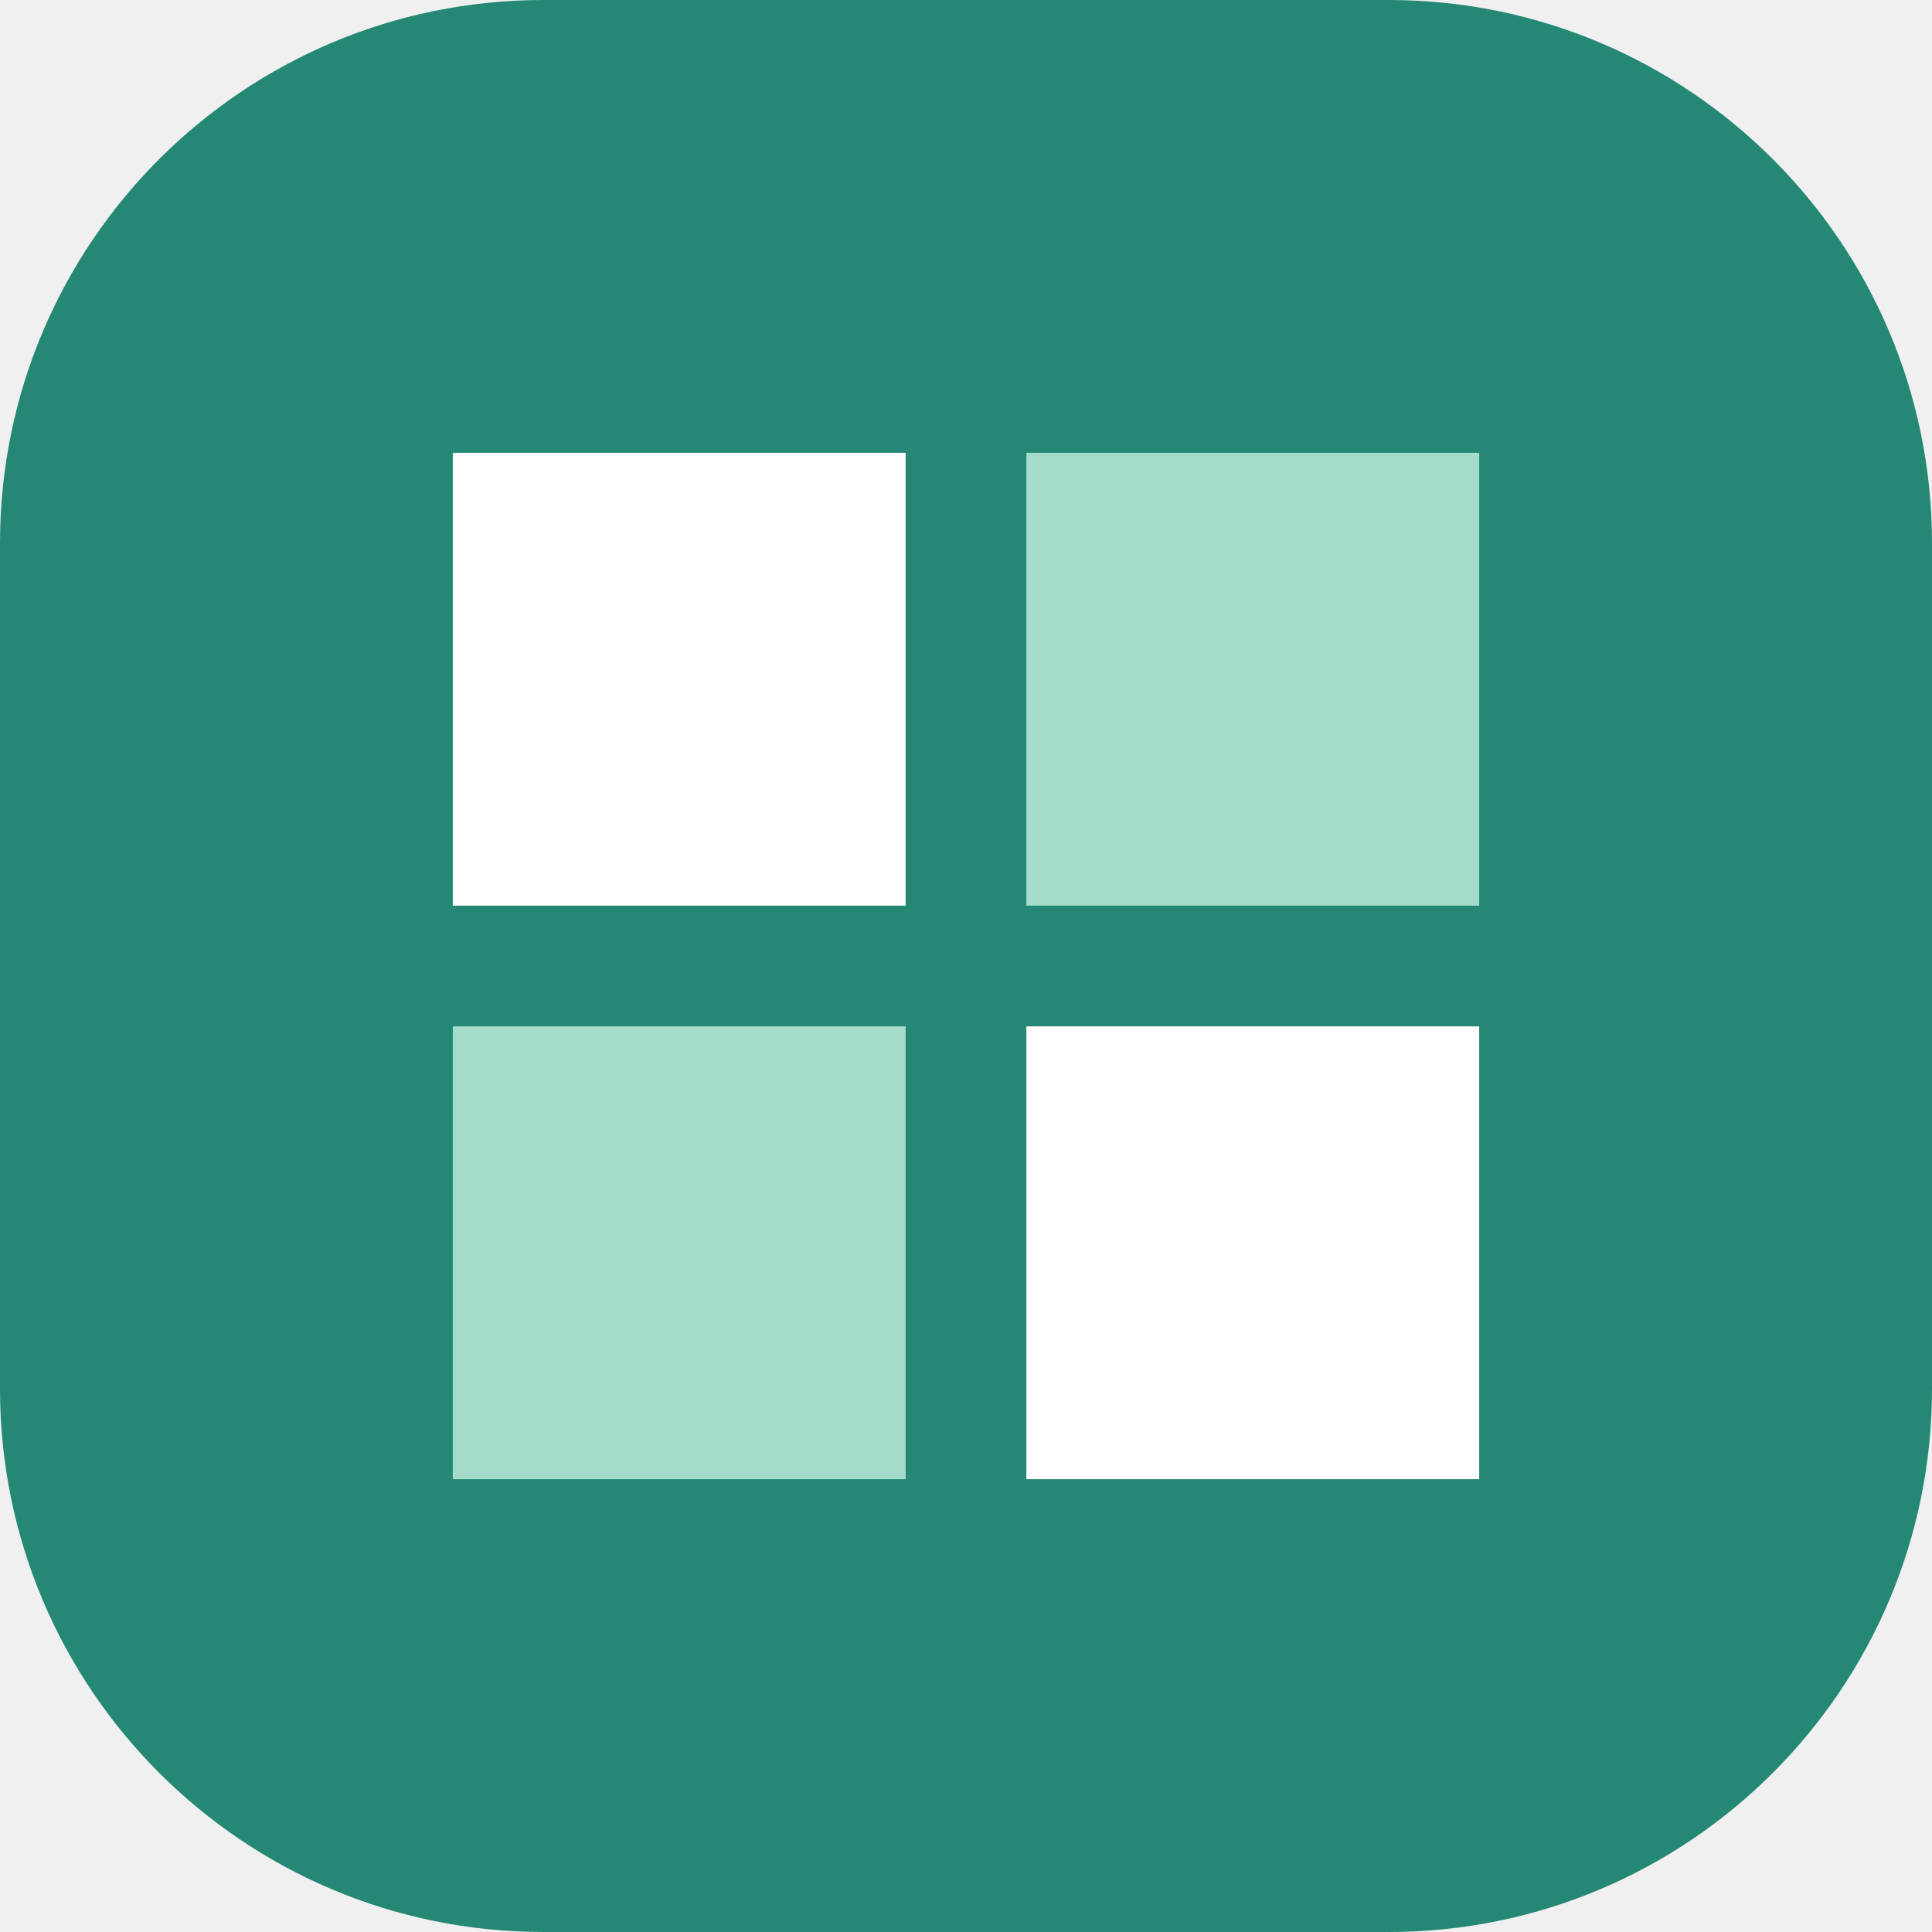
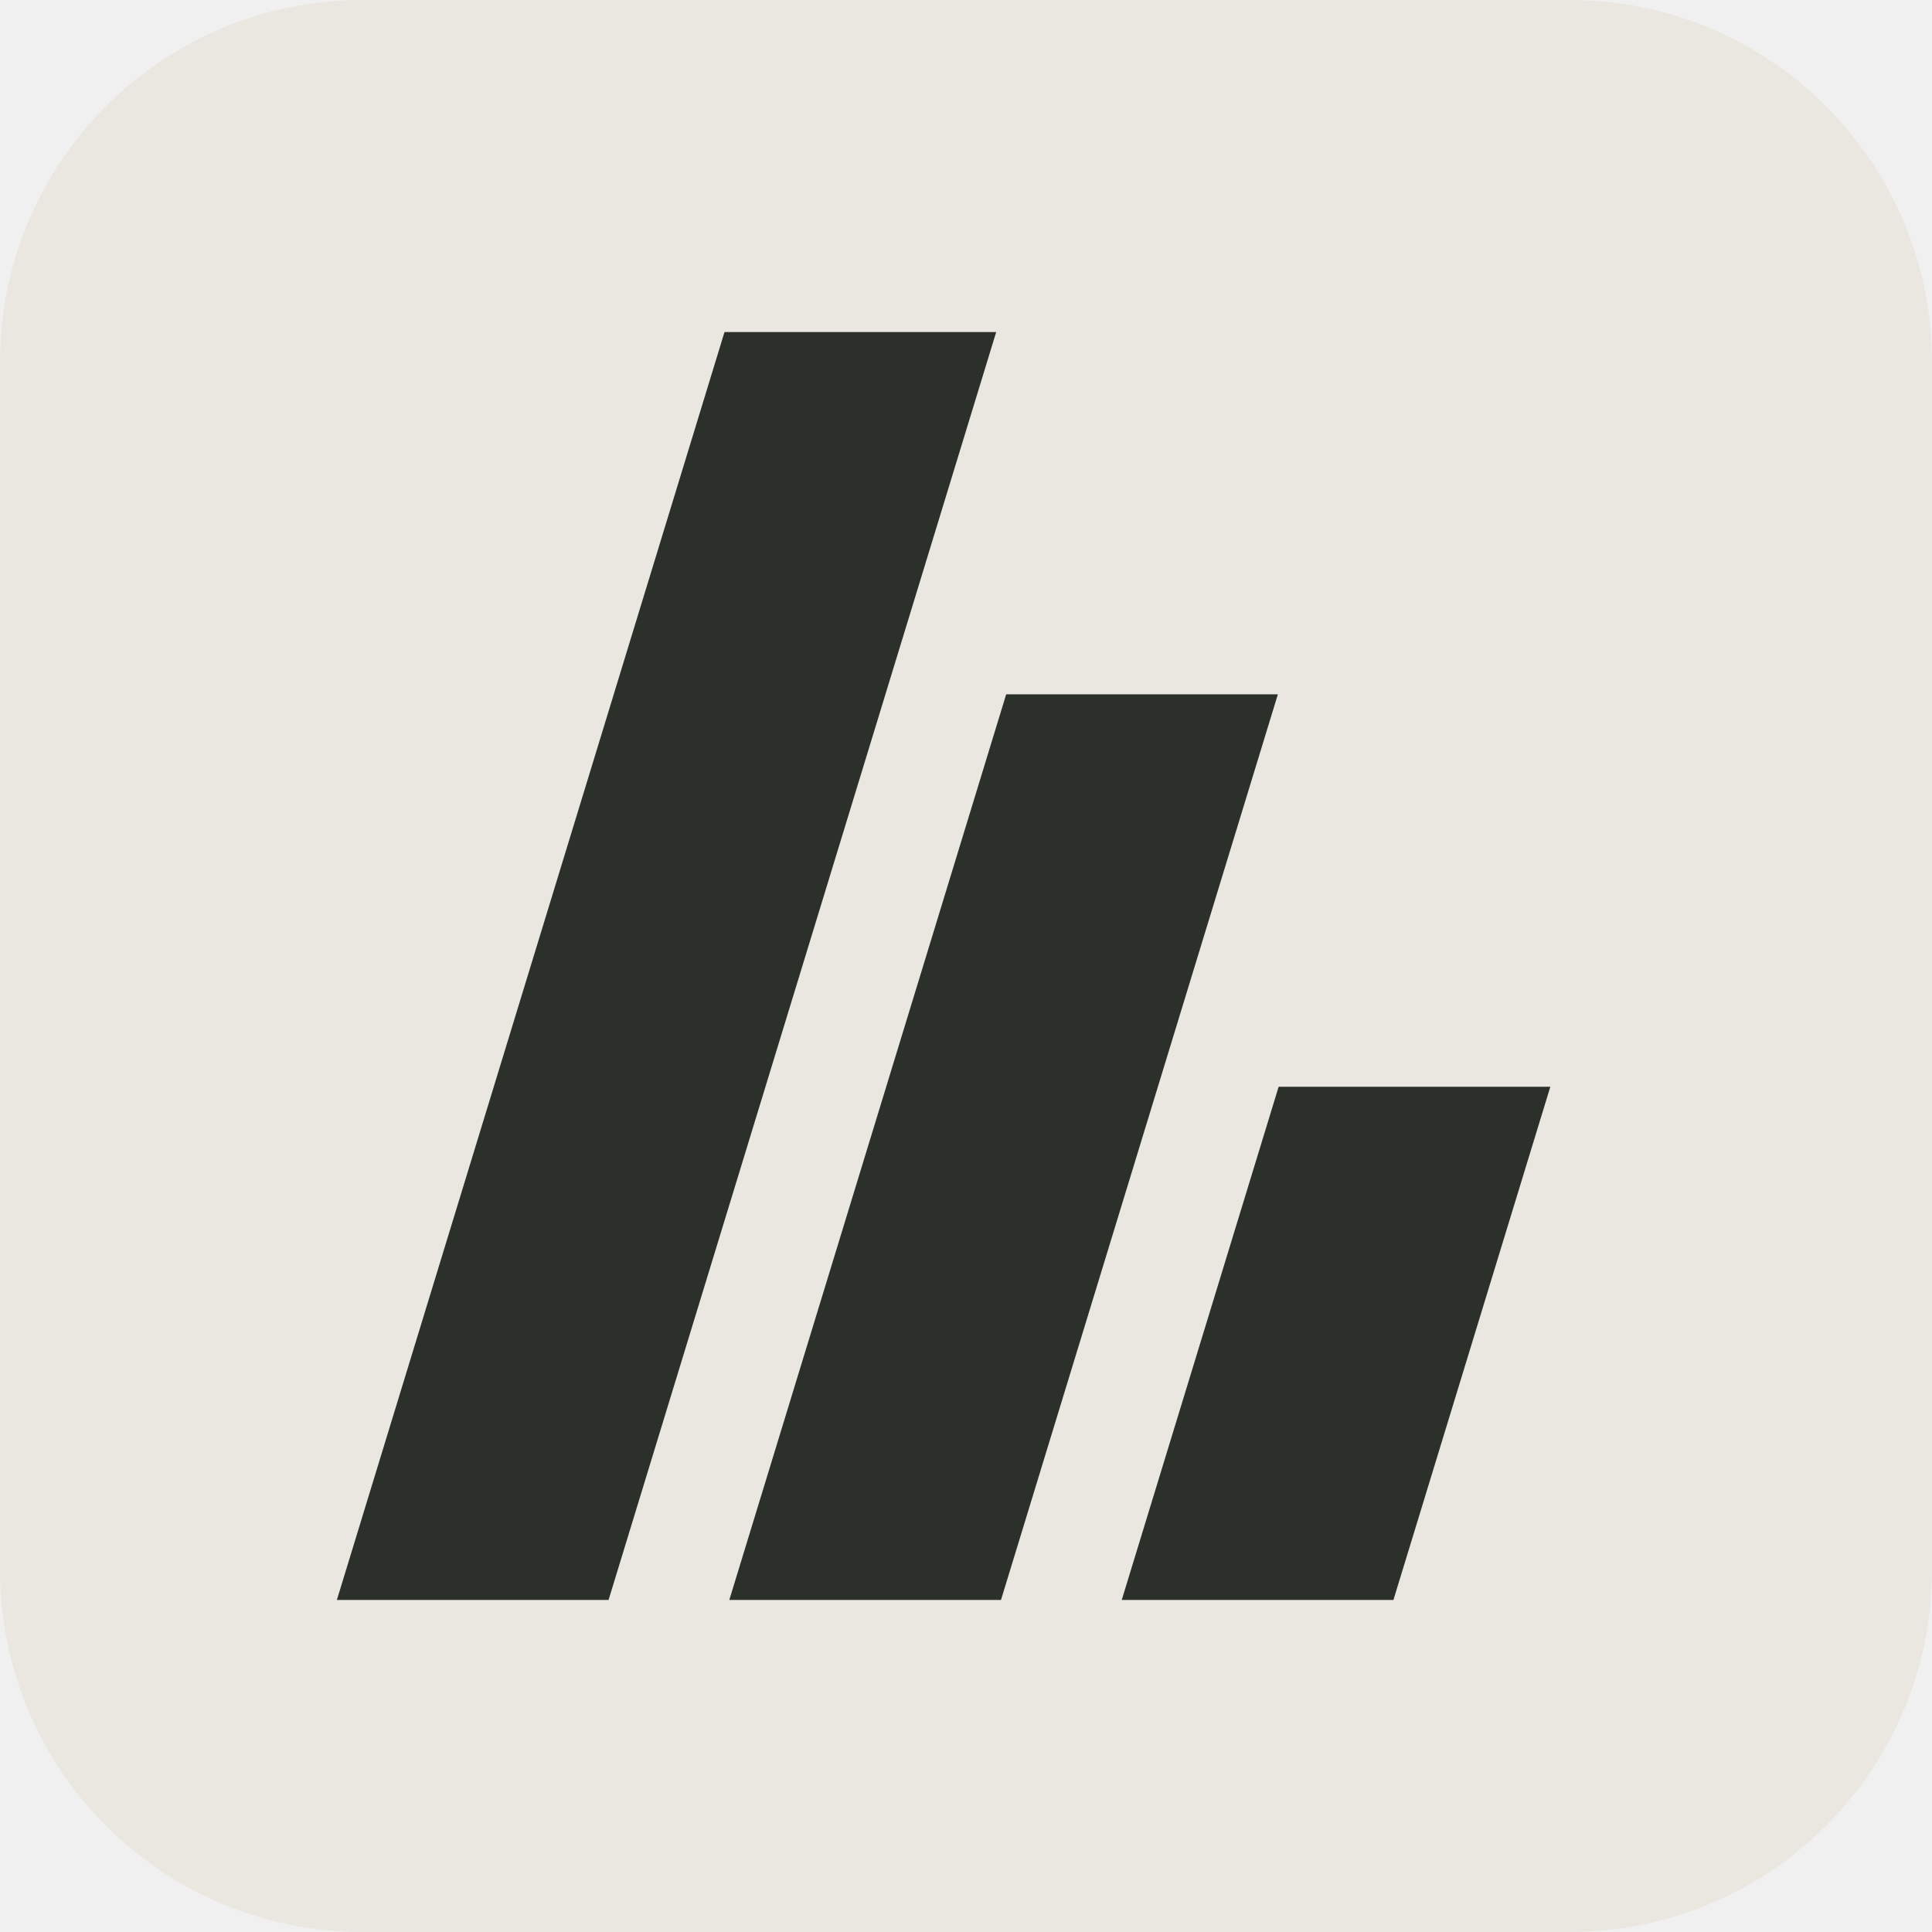
<svg xmlns="http://www.w3.org/2000/svg" viewBox="0 0 64 64">
-   <rect width="64" height="64" rx="18" fill="#258875" />
-   <path d="M15 15h15v15H15zm19 19h15v15H34z" fill="#fff" />
-   <path d="M34 15h15v15H34zM15 34h15v15H15z" fill="#a6ddca" />
+   <rect width="64" height="64" rx="12" fill="#e9e7e0" />
+   <g fill="#2c302b" transform="translate(12 11) skewX(-17)">
+     <path d="M12 0h9v42h-9zM25 12h9v30h-9zM38 25h9v17h-9z" />
+   </g>
</svg>
